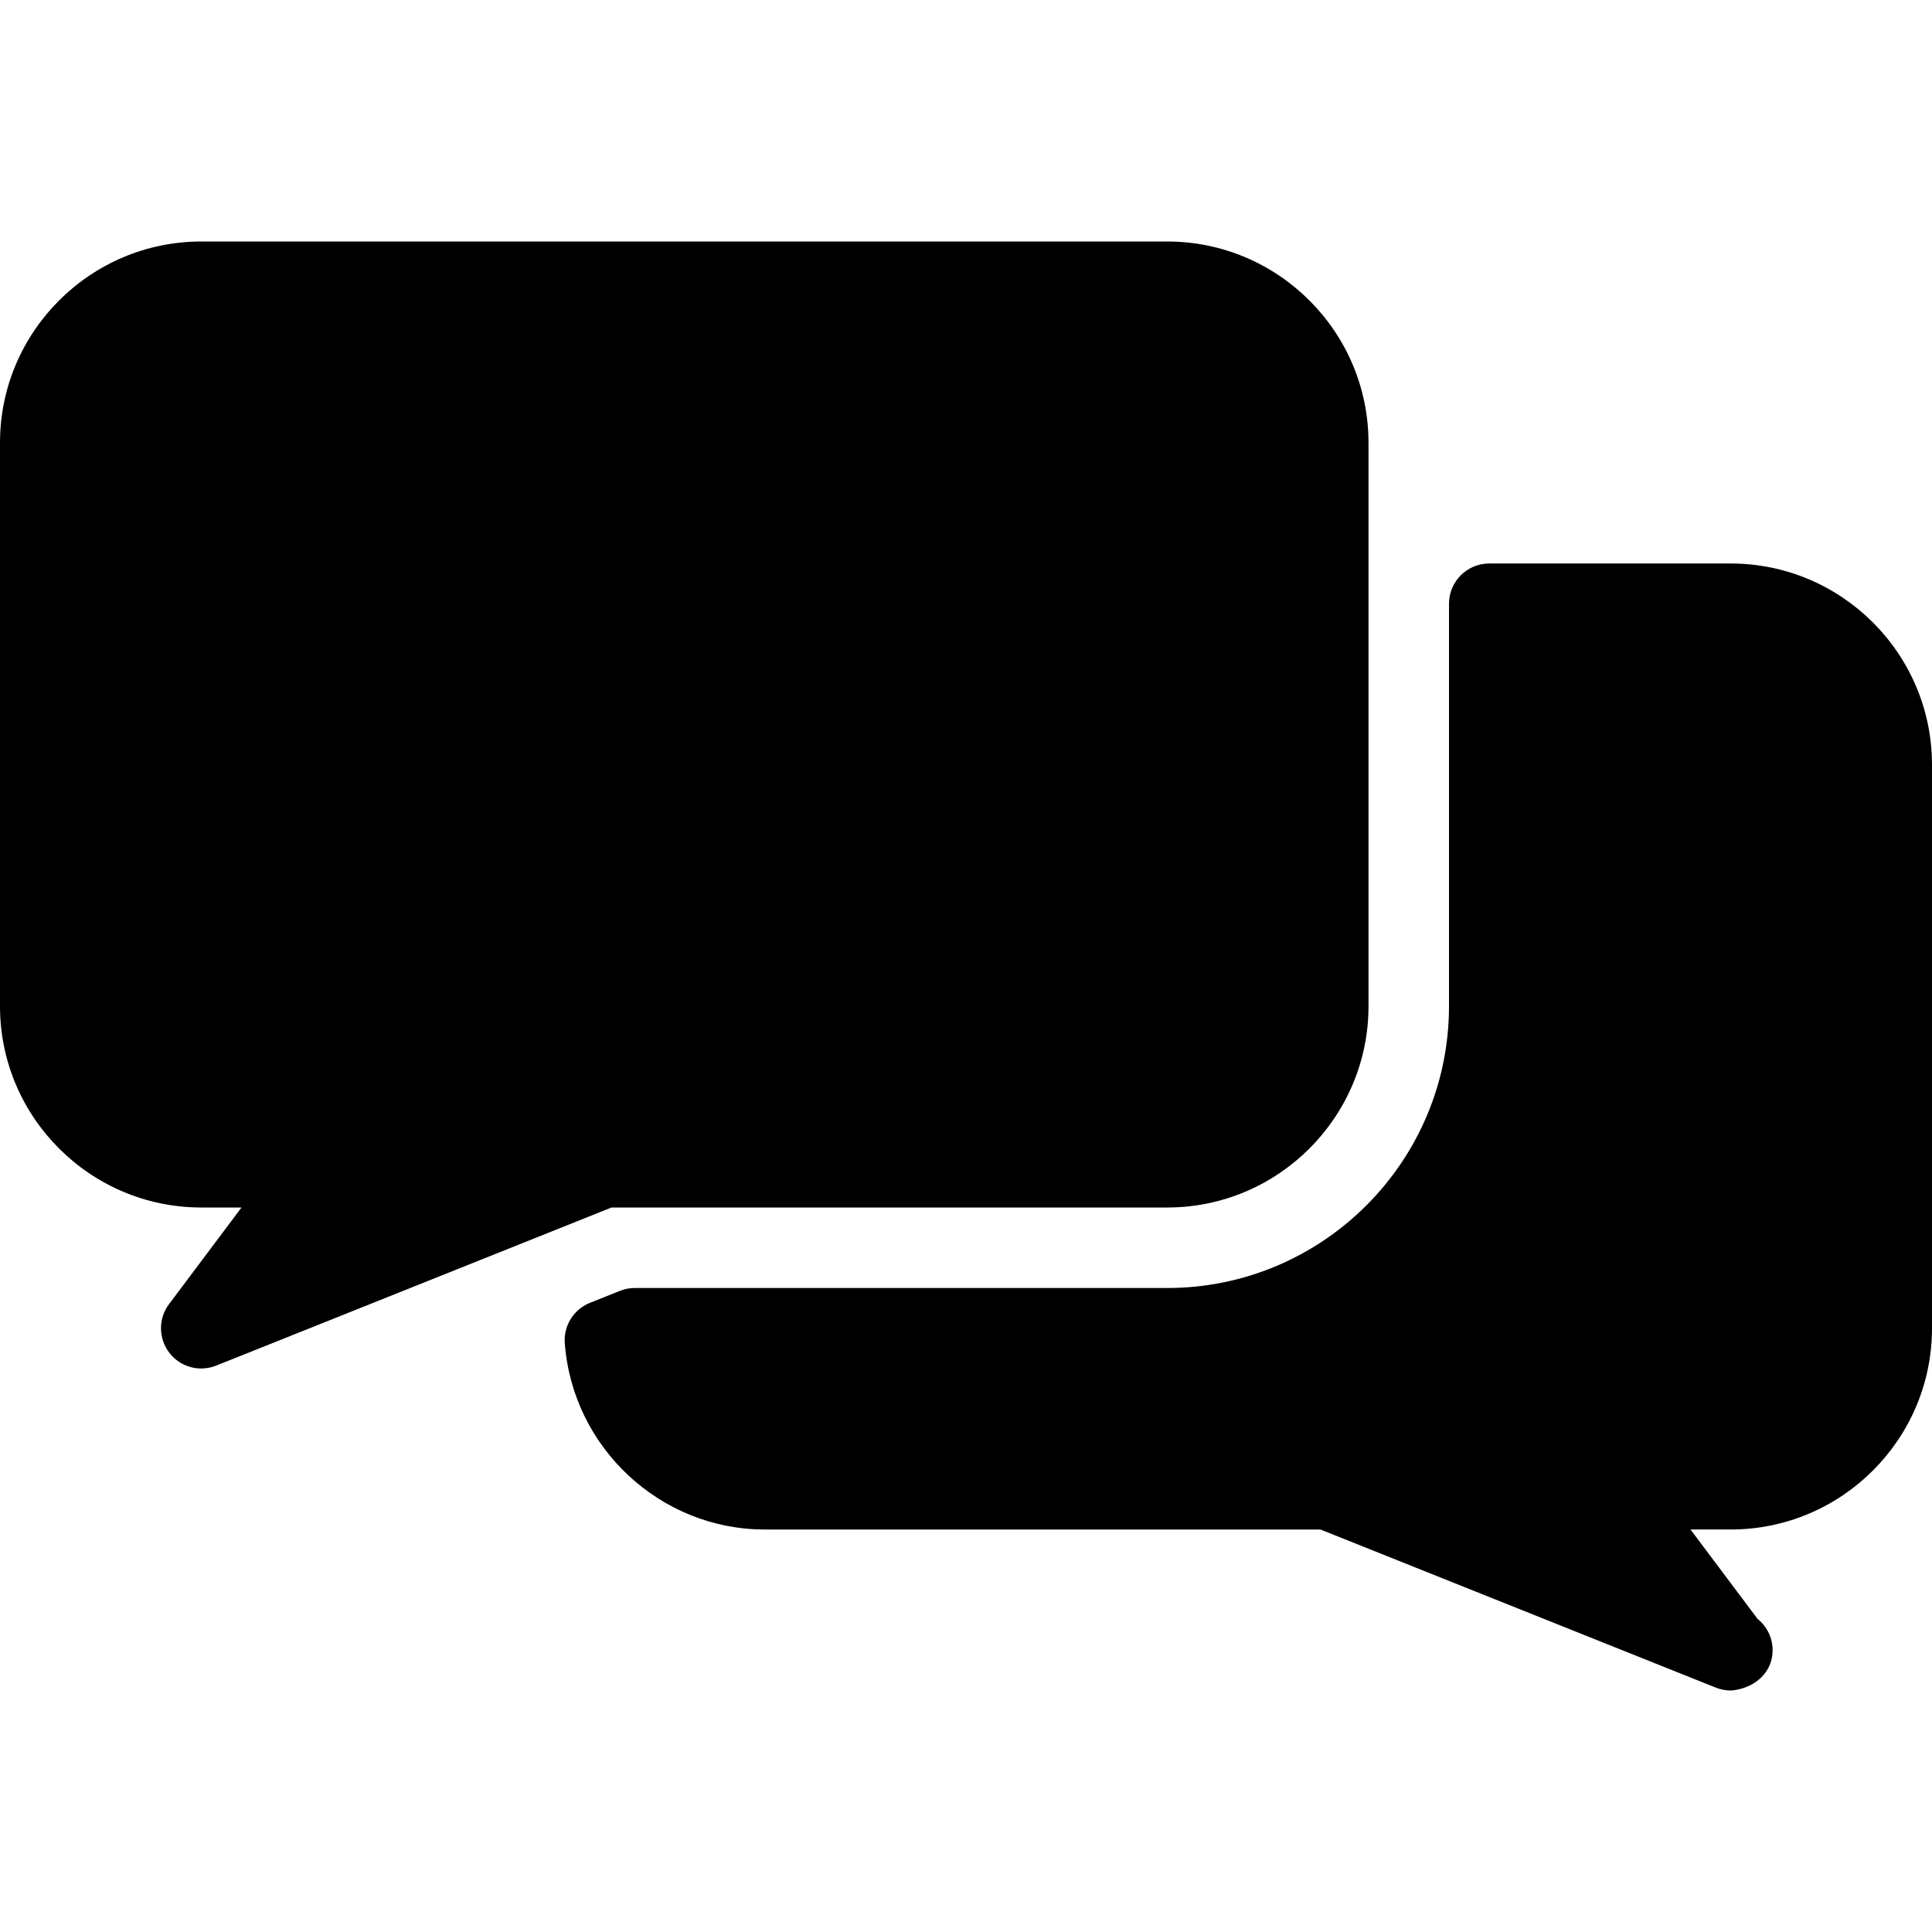
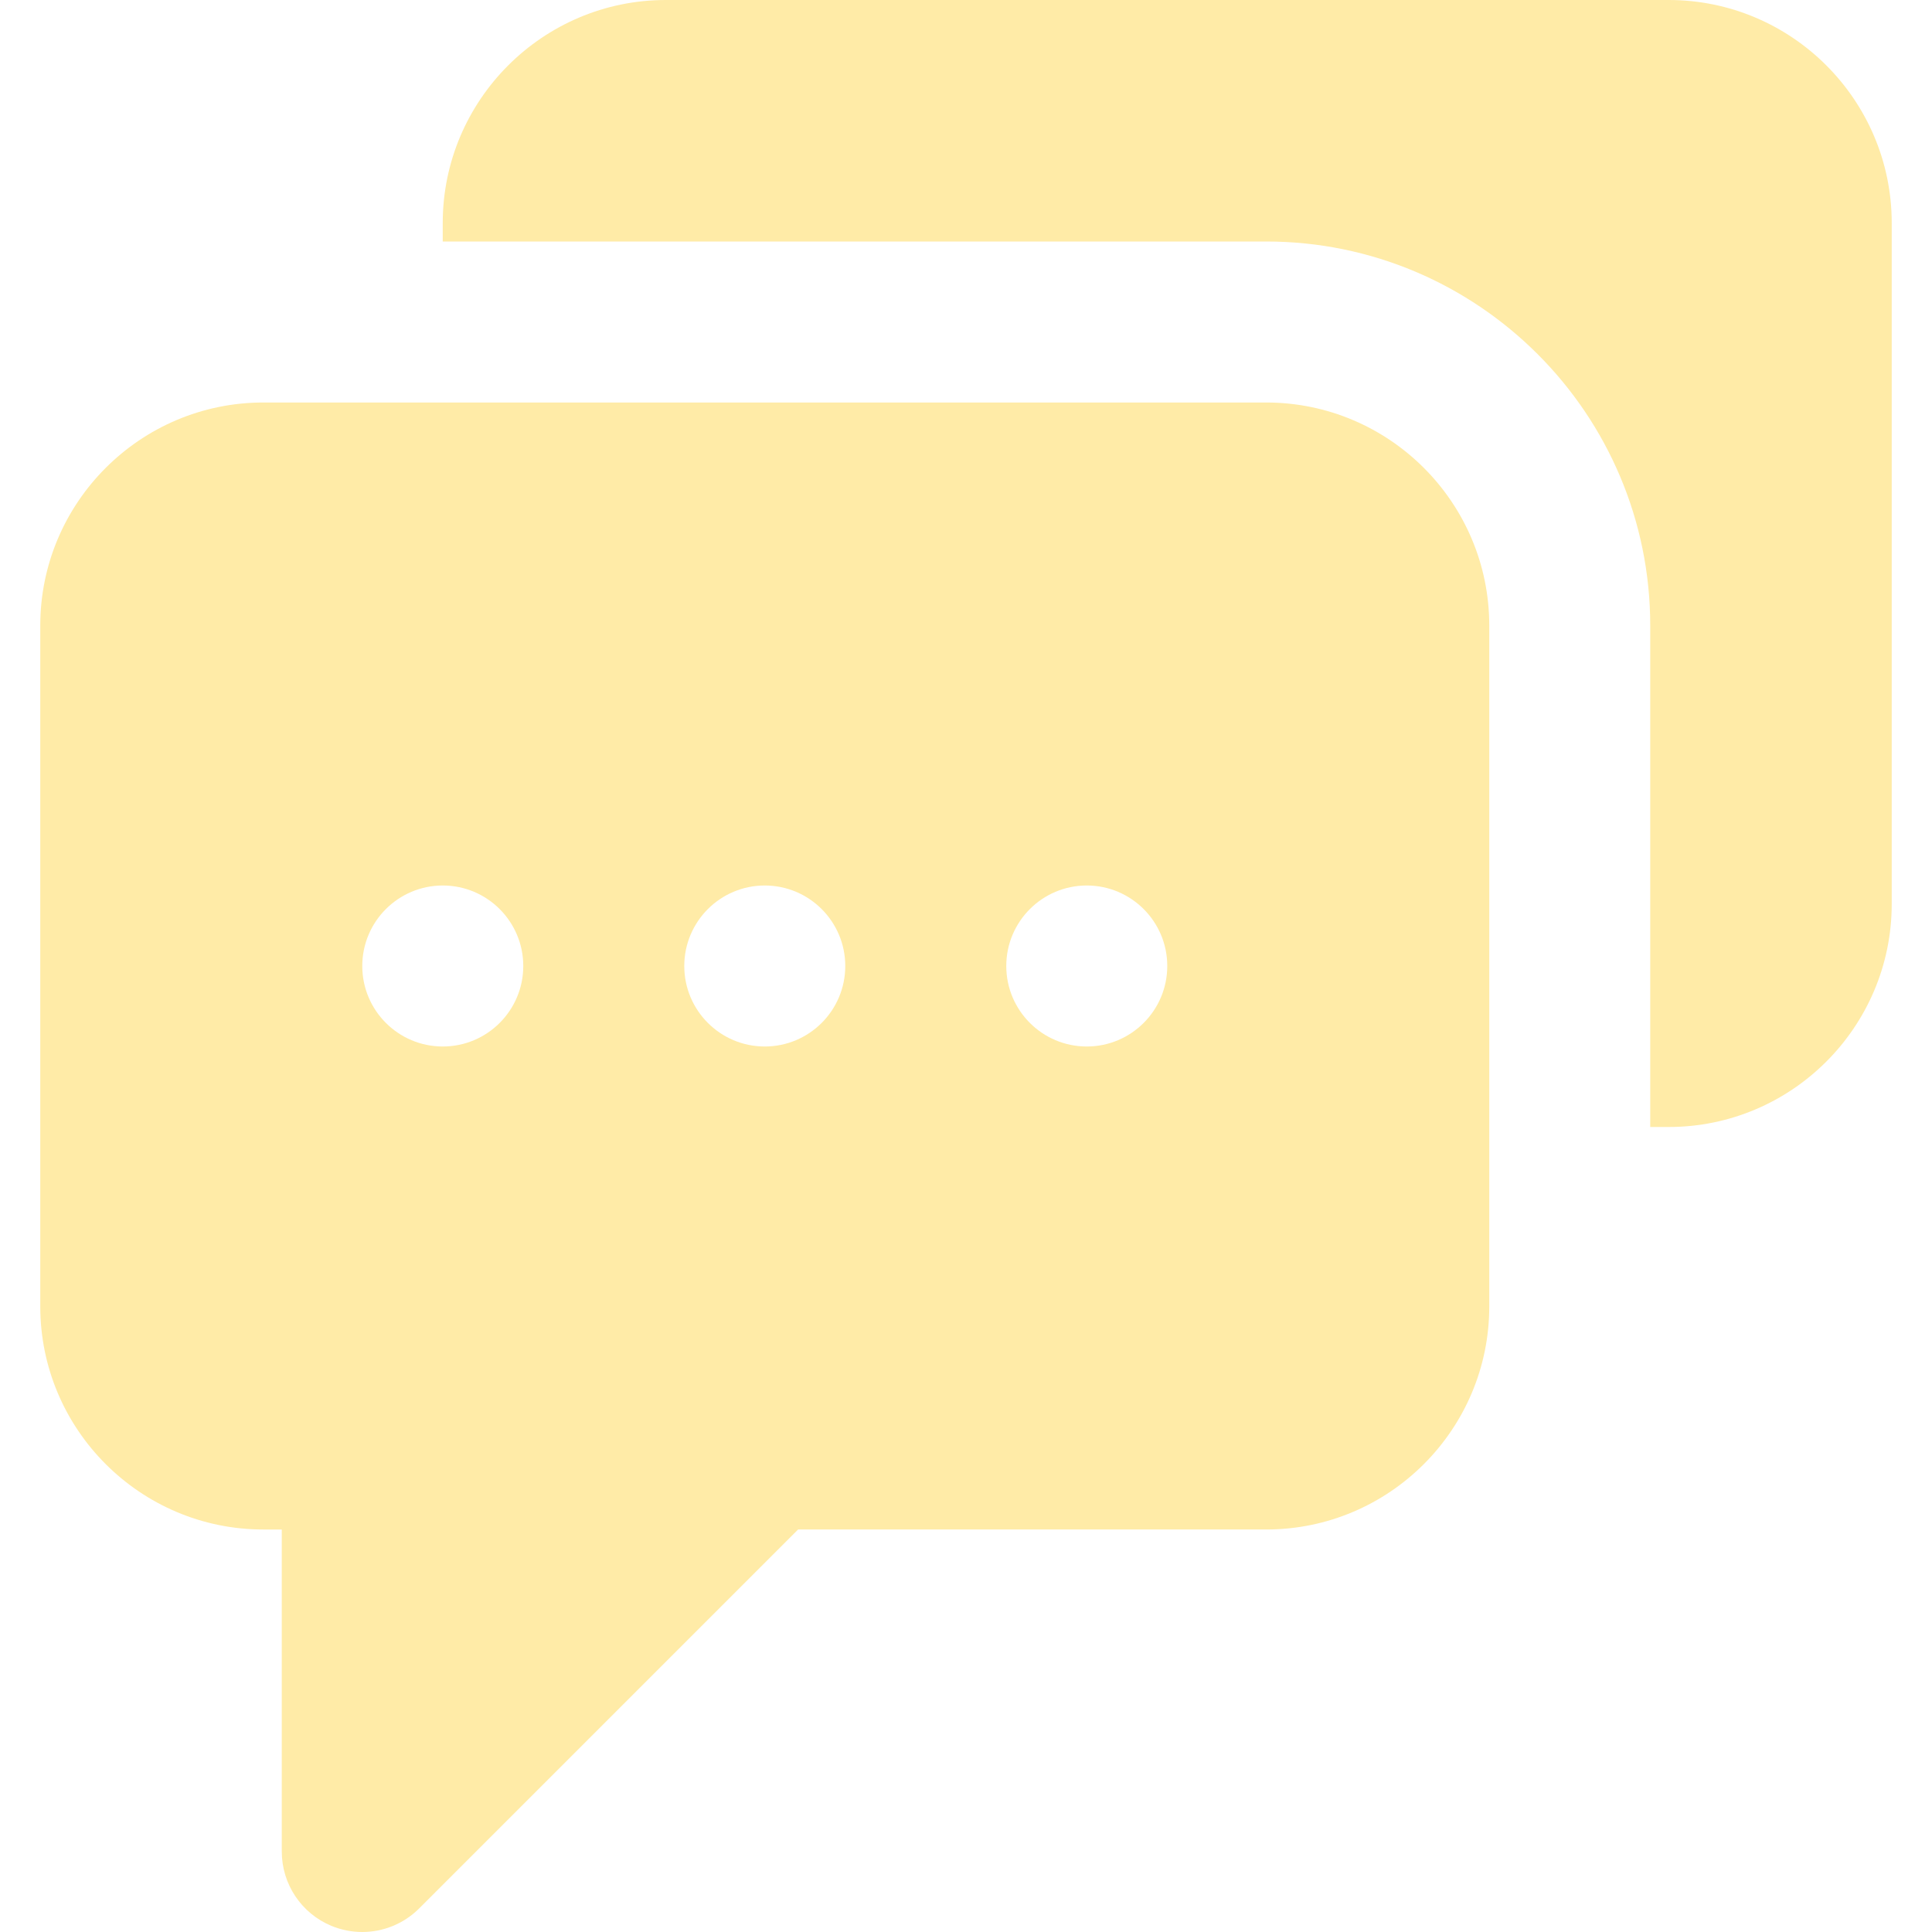
- <svg xmlns="http://www.w3.org/2000/svg" version="1.1" id="Layer_1" x="50px" y="50px" viewBox="0 0 512 512" style="enable-background:new 0 0 512 512;" xml:space="preserve">
+ <svg xmlns="http://www.w3.org/2000/svg" version="1.1" id="Layer_1" x="0px" y="0px" viewBox="0 0 512 512" style="enable-background:new 42 96 0 52;" xml:space="preserve">
  <g>
    <g>
      <g>
-         <path d="M309.333,320c29.397,0,53.333-23.936,53.333-53.333V117.333c0-29.397-23.936-53.333-53.333-53.333h-256     C23.936,64,0,87.936,0,117.333v149.333C0,296.064,23.936,320,53.333,320H64l-19.2,25.6c-2.88,3.819-2.837,9.088,0.064,12.885     c2.069,2.709,5.227,4.181,8.469,4.181c1.323,0,2.667-0.256,3.968-0.768L162.069,320H309.333z" />
-         <path d="M458.667,149.333h-64c-5.888,0-10.667,4.779-10.667,10.667v106.667c0,41.173-33.493,74.667-74.667,74.667h-141.12     c-1.344,0-2.688,0.256-3.968,0.768l-7.893,3.157c-4.331,1.728-7.019,6.059-6.677,10.688     c2.048,27.691,25.323,49.387,52.971,49.387h147.285l104.768,41.899c1.301,0.512,2.624,0.768,3.968,0.768h0.235     c6.037-0.576,10.859-4.715,10.859-10.667c0-3.371-1.579-6.379-4.011-8.341L448,405.333h10.667     C488.064,405.333,512,381.397,512,352V202.667C512,173.269,488.064,149.333,458.667,149.333z" />
+         <path fill="#ffeba7" d="M442.213,0H176.464c-32.597,0-59.136,26.517-59.136,59.115V64h218.219c56.128,0,101.781,45.675,101.781,101.781v132.885     h4.885c32.597,0,59.115-26.517,59.115-59.115V59.115C501.328,26.517,474.811,0,442.213,0z" />
+         <path fill="#ffeba7" d="M335.557,106.667H69.787c-32.597,0-59.115,26.517-59.115,59.115v180.437c0,32.597,26.517,59.115,59.115,59.115h4.885     v85.333c0,8.619,5.184,16.405,13.163,19.712c2.645,1.088,5.419,1.621,8.171,1.621c5.547,0,11.008-2.176,15.083-6.251     l100.416-100.416h124.053c32.597,0,59.115-26.517,59.115-59.115V165.781C394.672,133.184,368.155,106.667,335.557,106.667z      M117.339,277.333c-11.776,0-21.333-9.557-21.333-21.333s9.557-21.333,21.333-21.333s21.333,9.557,21.333,21.333     S129.115,277.333,117.339,277.333z M202.672,277.333c-11.776,0-21.333-9.557-21.333-21.333s9.557-21.333,21.333-21.333     s21.333,9.557,21.333,21.333S214.448,277.333,202.672,277.333z M288.005,277.333c-11.776,0-21.333-9.557-21.333-21.333     s9.557-21.333,21.333-21.333s21.333,9.557,21.333,21.333S299.781,277.333,288.005,277.333z" />
      </g>
    </g>
  </g>
  <g>
</g>
  <g>
</g>
  <g>
</g>
  <g>
</g>
  <g>
</g>
  <g>
</g>
  <g>
</g>
  <g>
</g>
  <g>
</g>
  <g>
</g>
  <g>
</g>
  <g>
</g>
  <g>
</g>
  <g>
</g>
  <g>
</g>
</svg>
